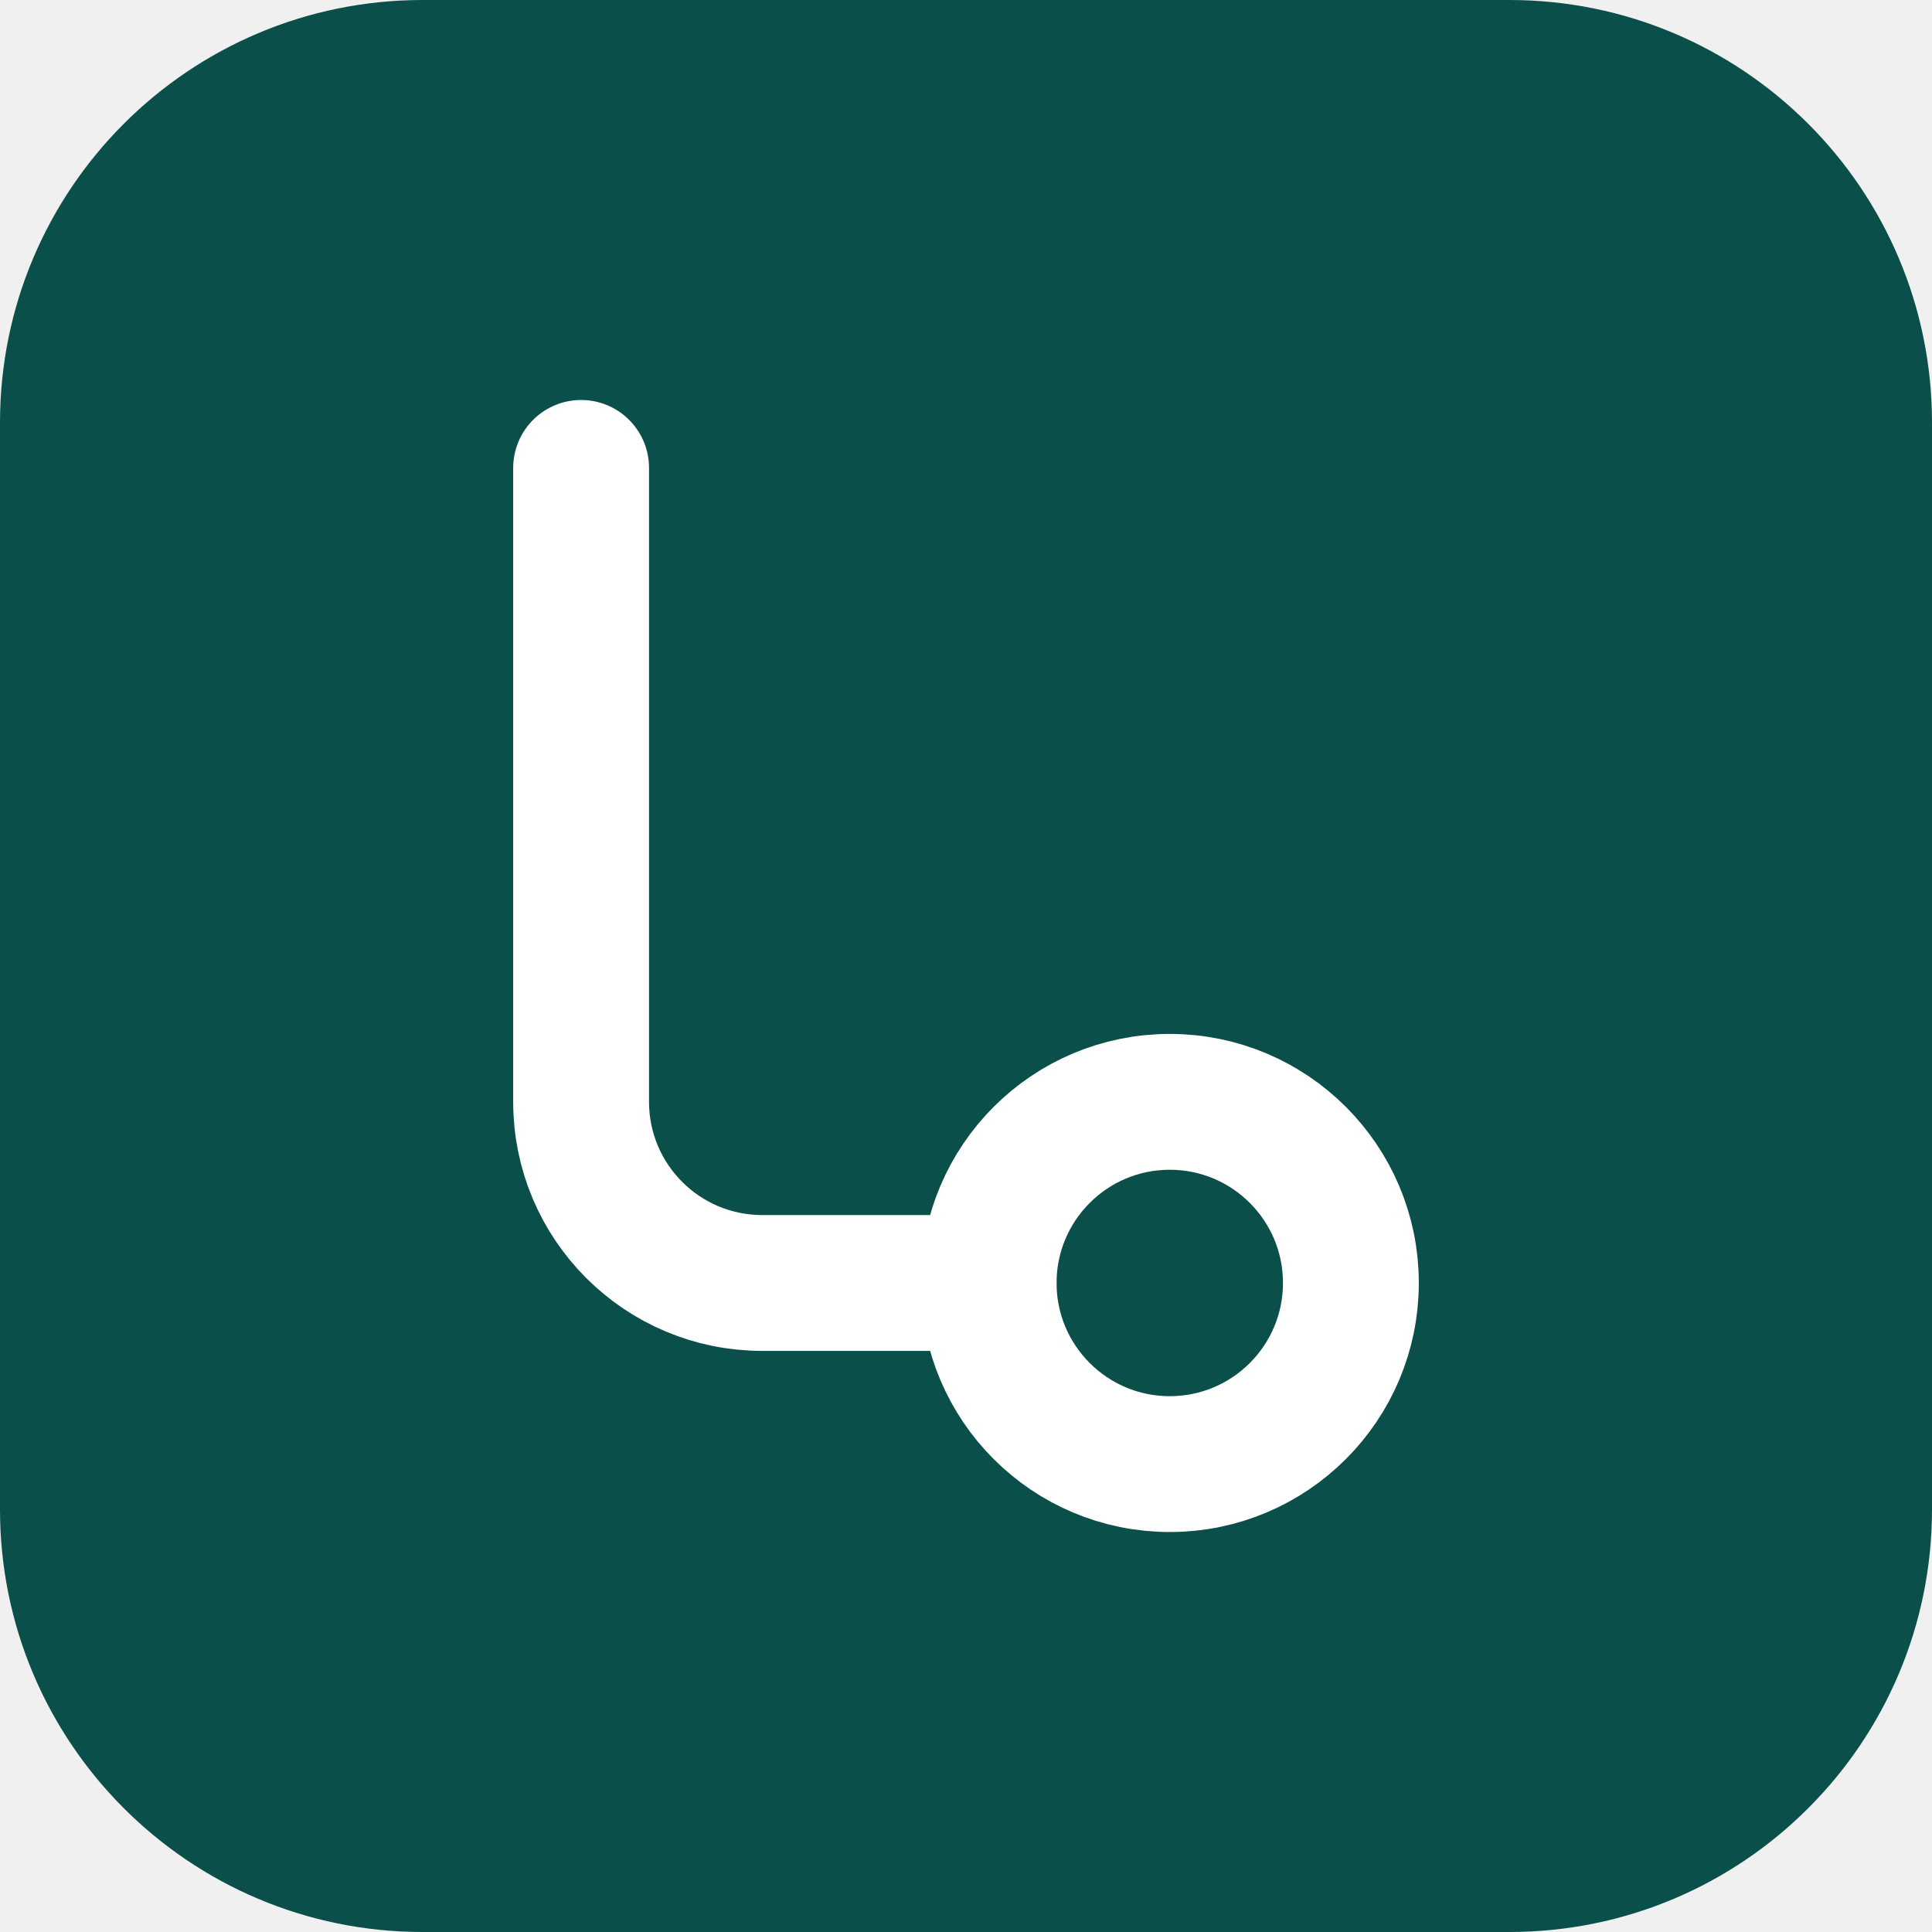
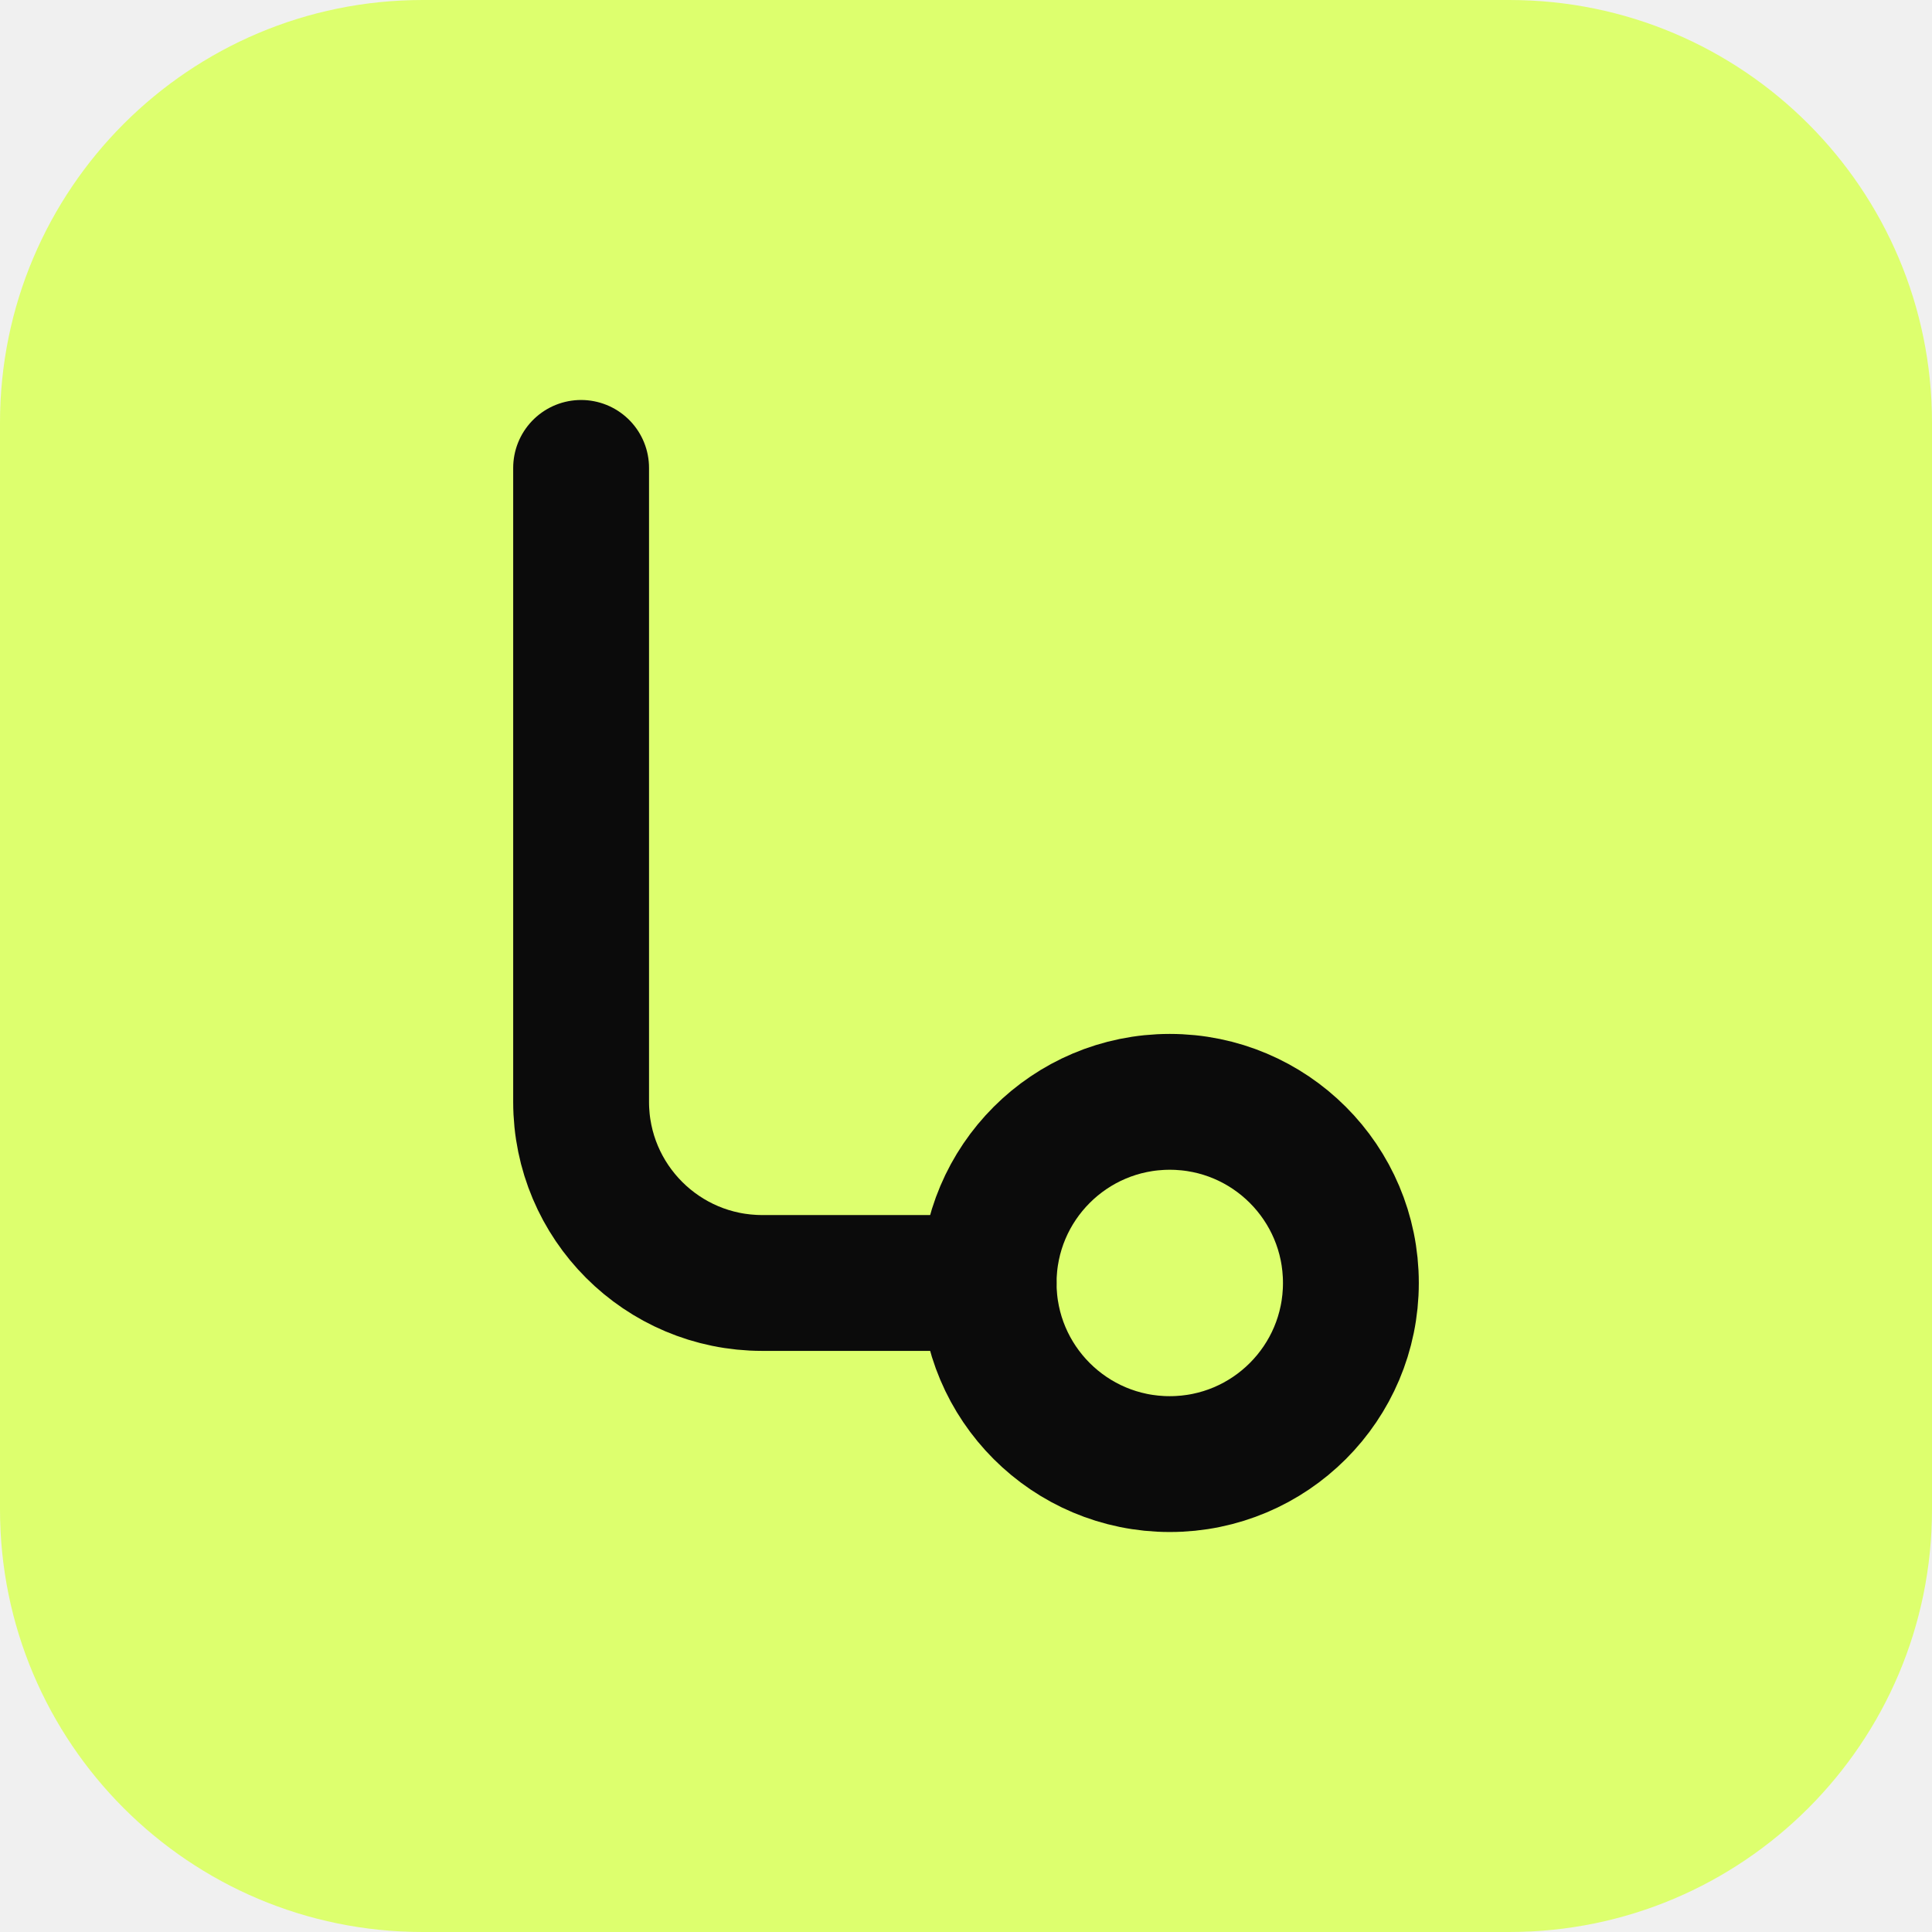
<svg xmlns="http://www.w3.org/2000/svg" viewBox="0 0 64 64" role="img" aria-label="Leash">
-   <rect width="64" height="64" rx="14" fill="#0b4f4a" />
-   <g transform="translate(8 8) scale(0.75)" fill="none" stroke="#ffffff" stroke-width="6" stroke-linecap="round" stroke-linejoin="round">
+   <rect width="64" height="64" rx="14" fill="#DDFF6E" />
+   <g transform="translate(8 8) scale(0.75)" fill="none" stroke-width="6" stroke-linecap="round" stroke-linejoin="round" stroke="#0B0B0B">
    <path d="M15 10V38a8 8 0 0 0 8 8H33" />
    <circle cx="41" cy="46" r="8" />
  </g>
</svg>
